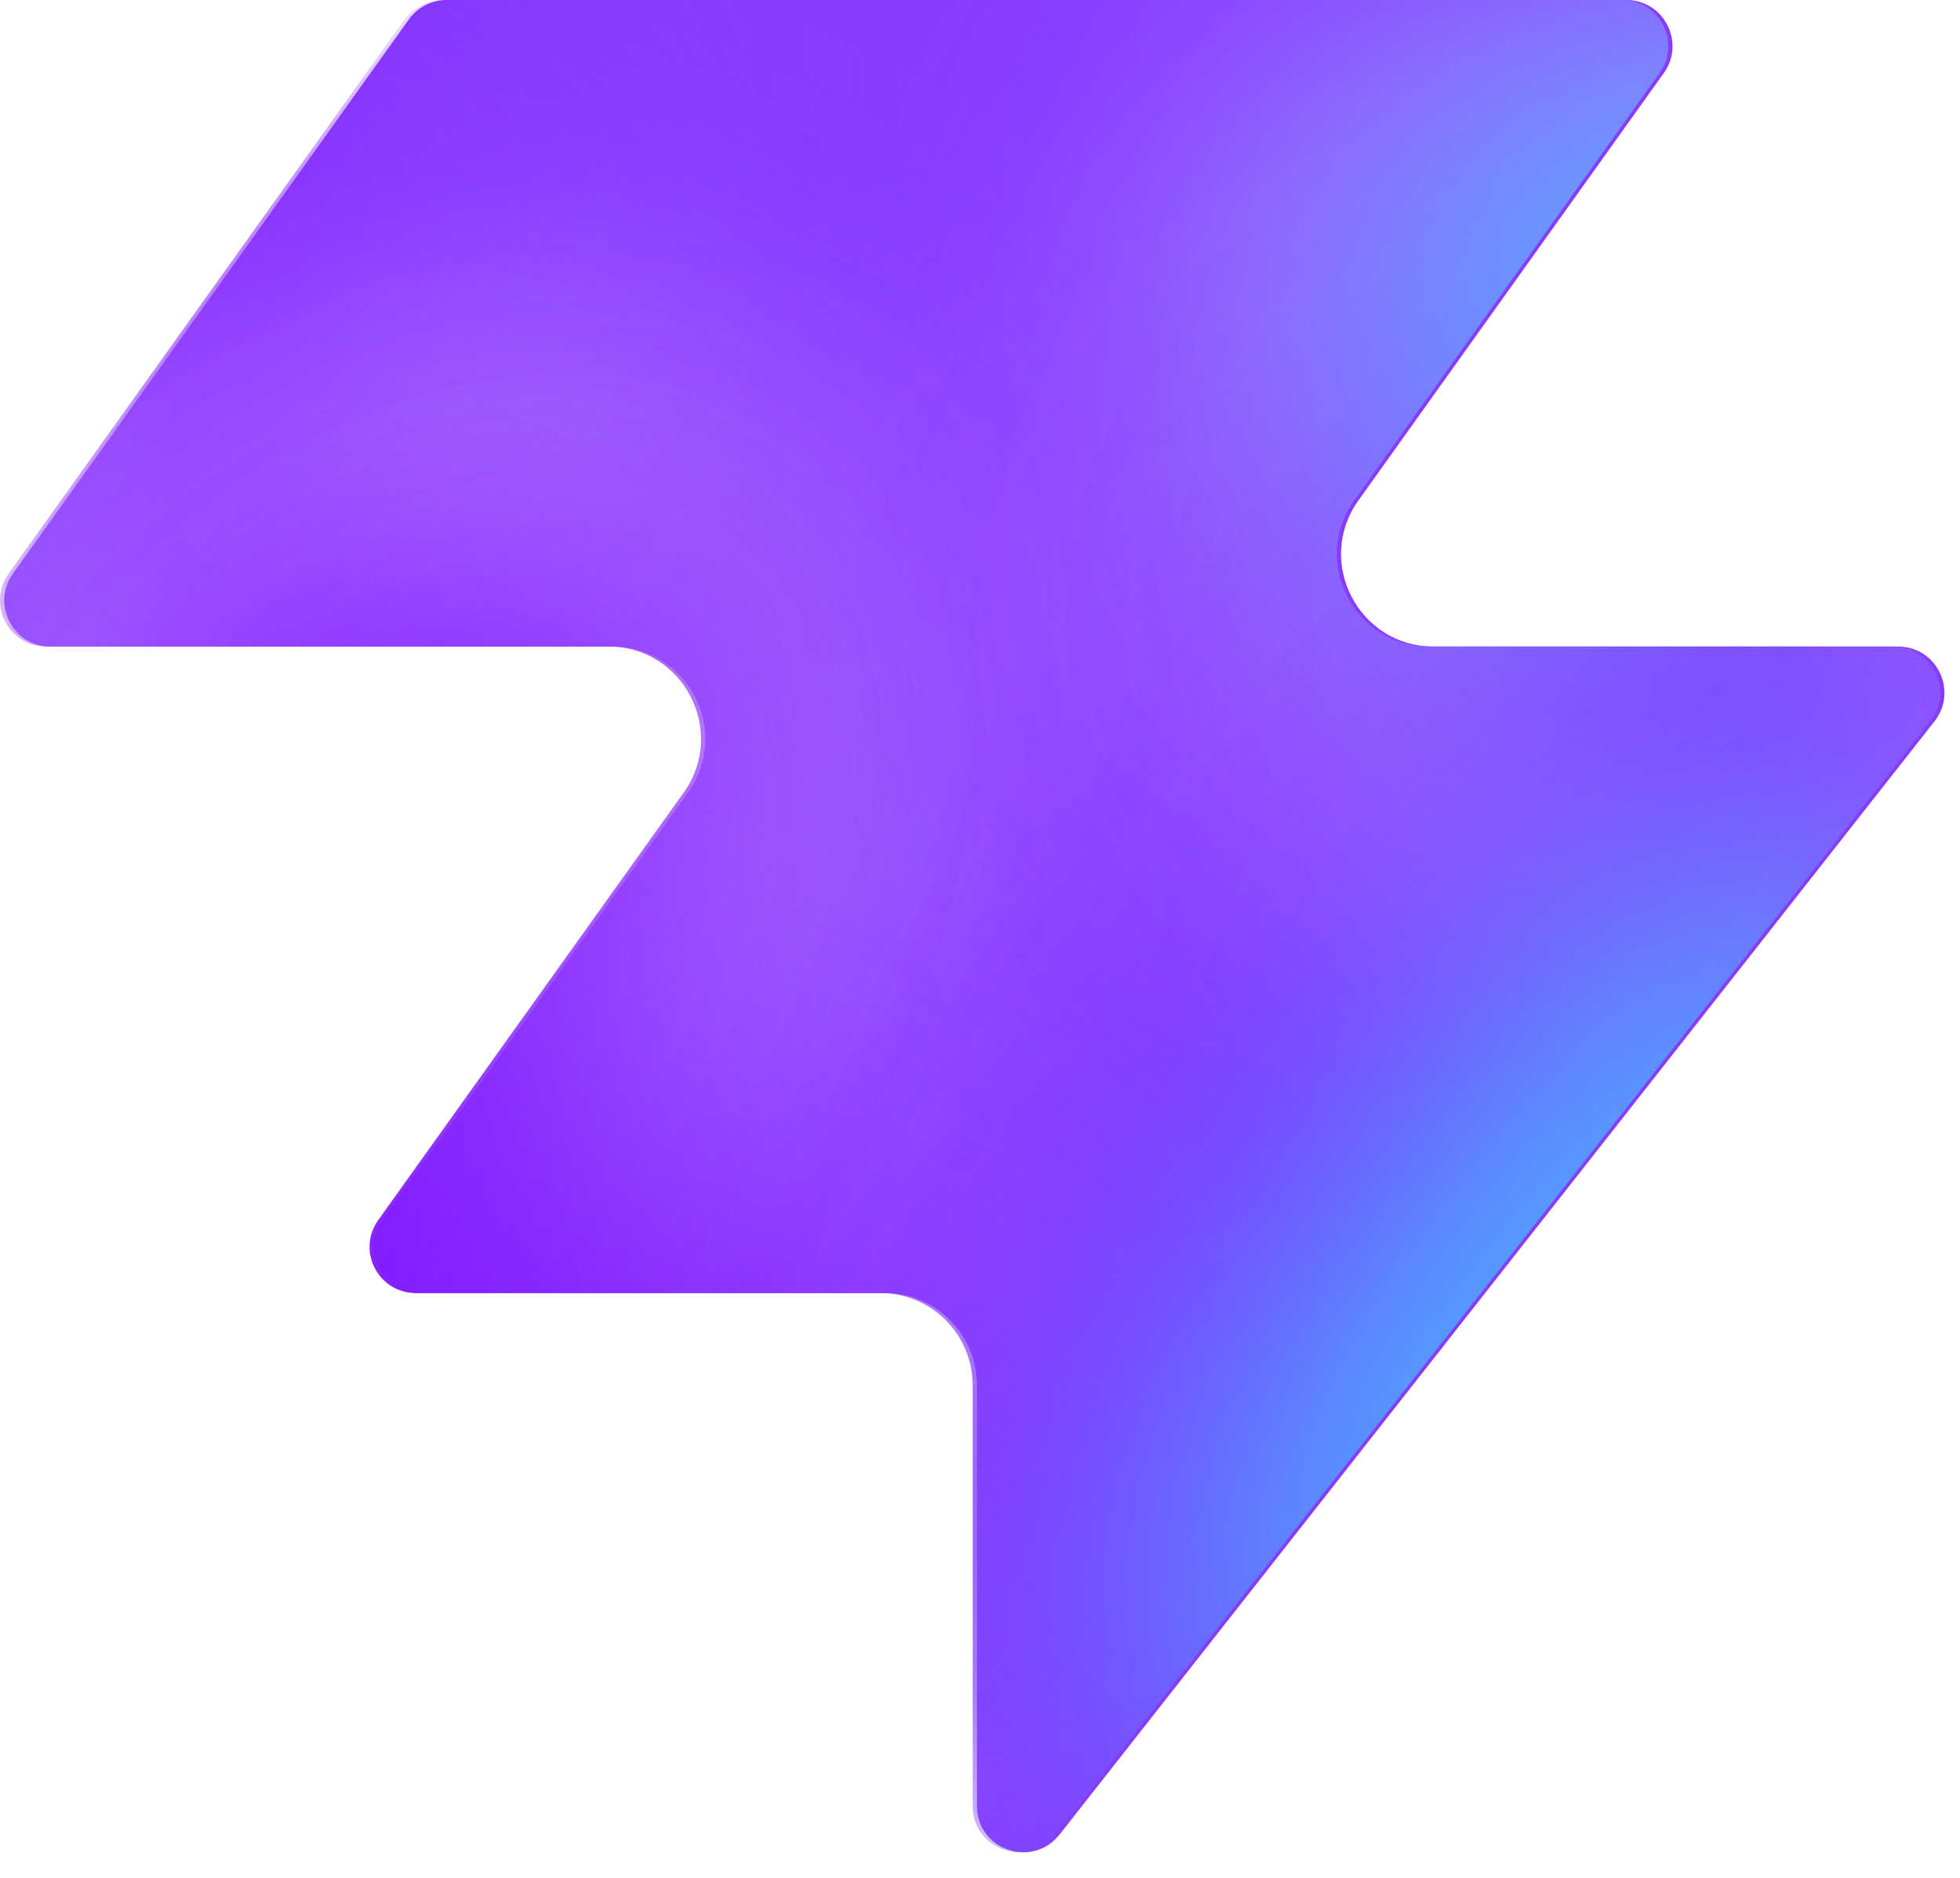
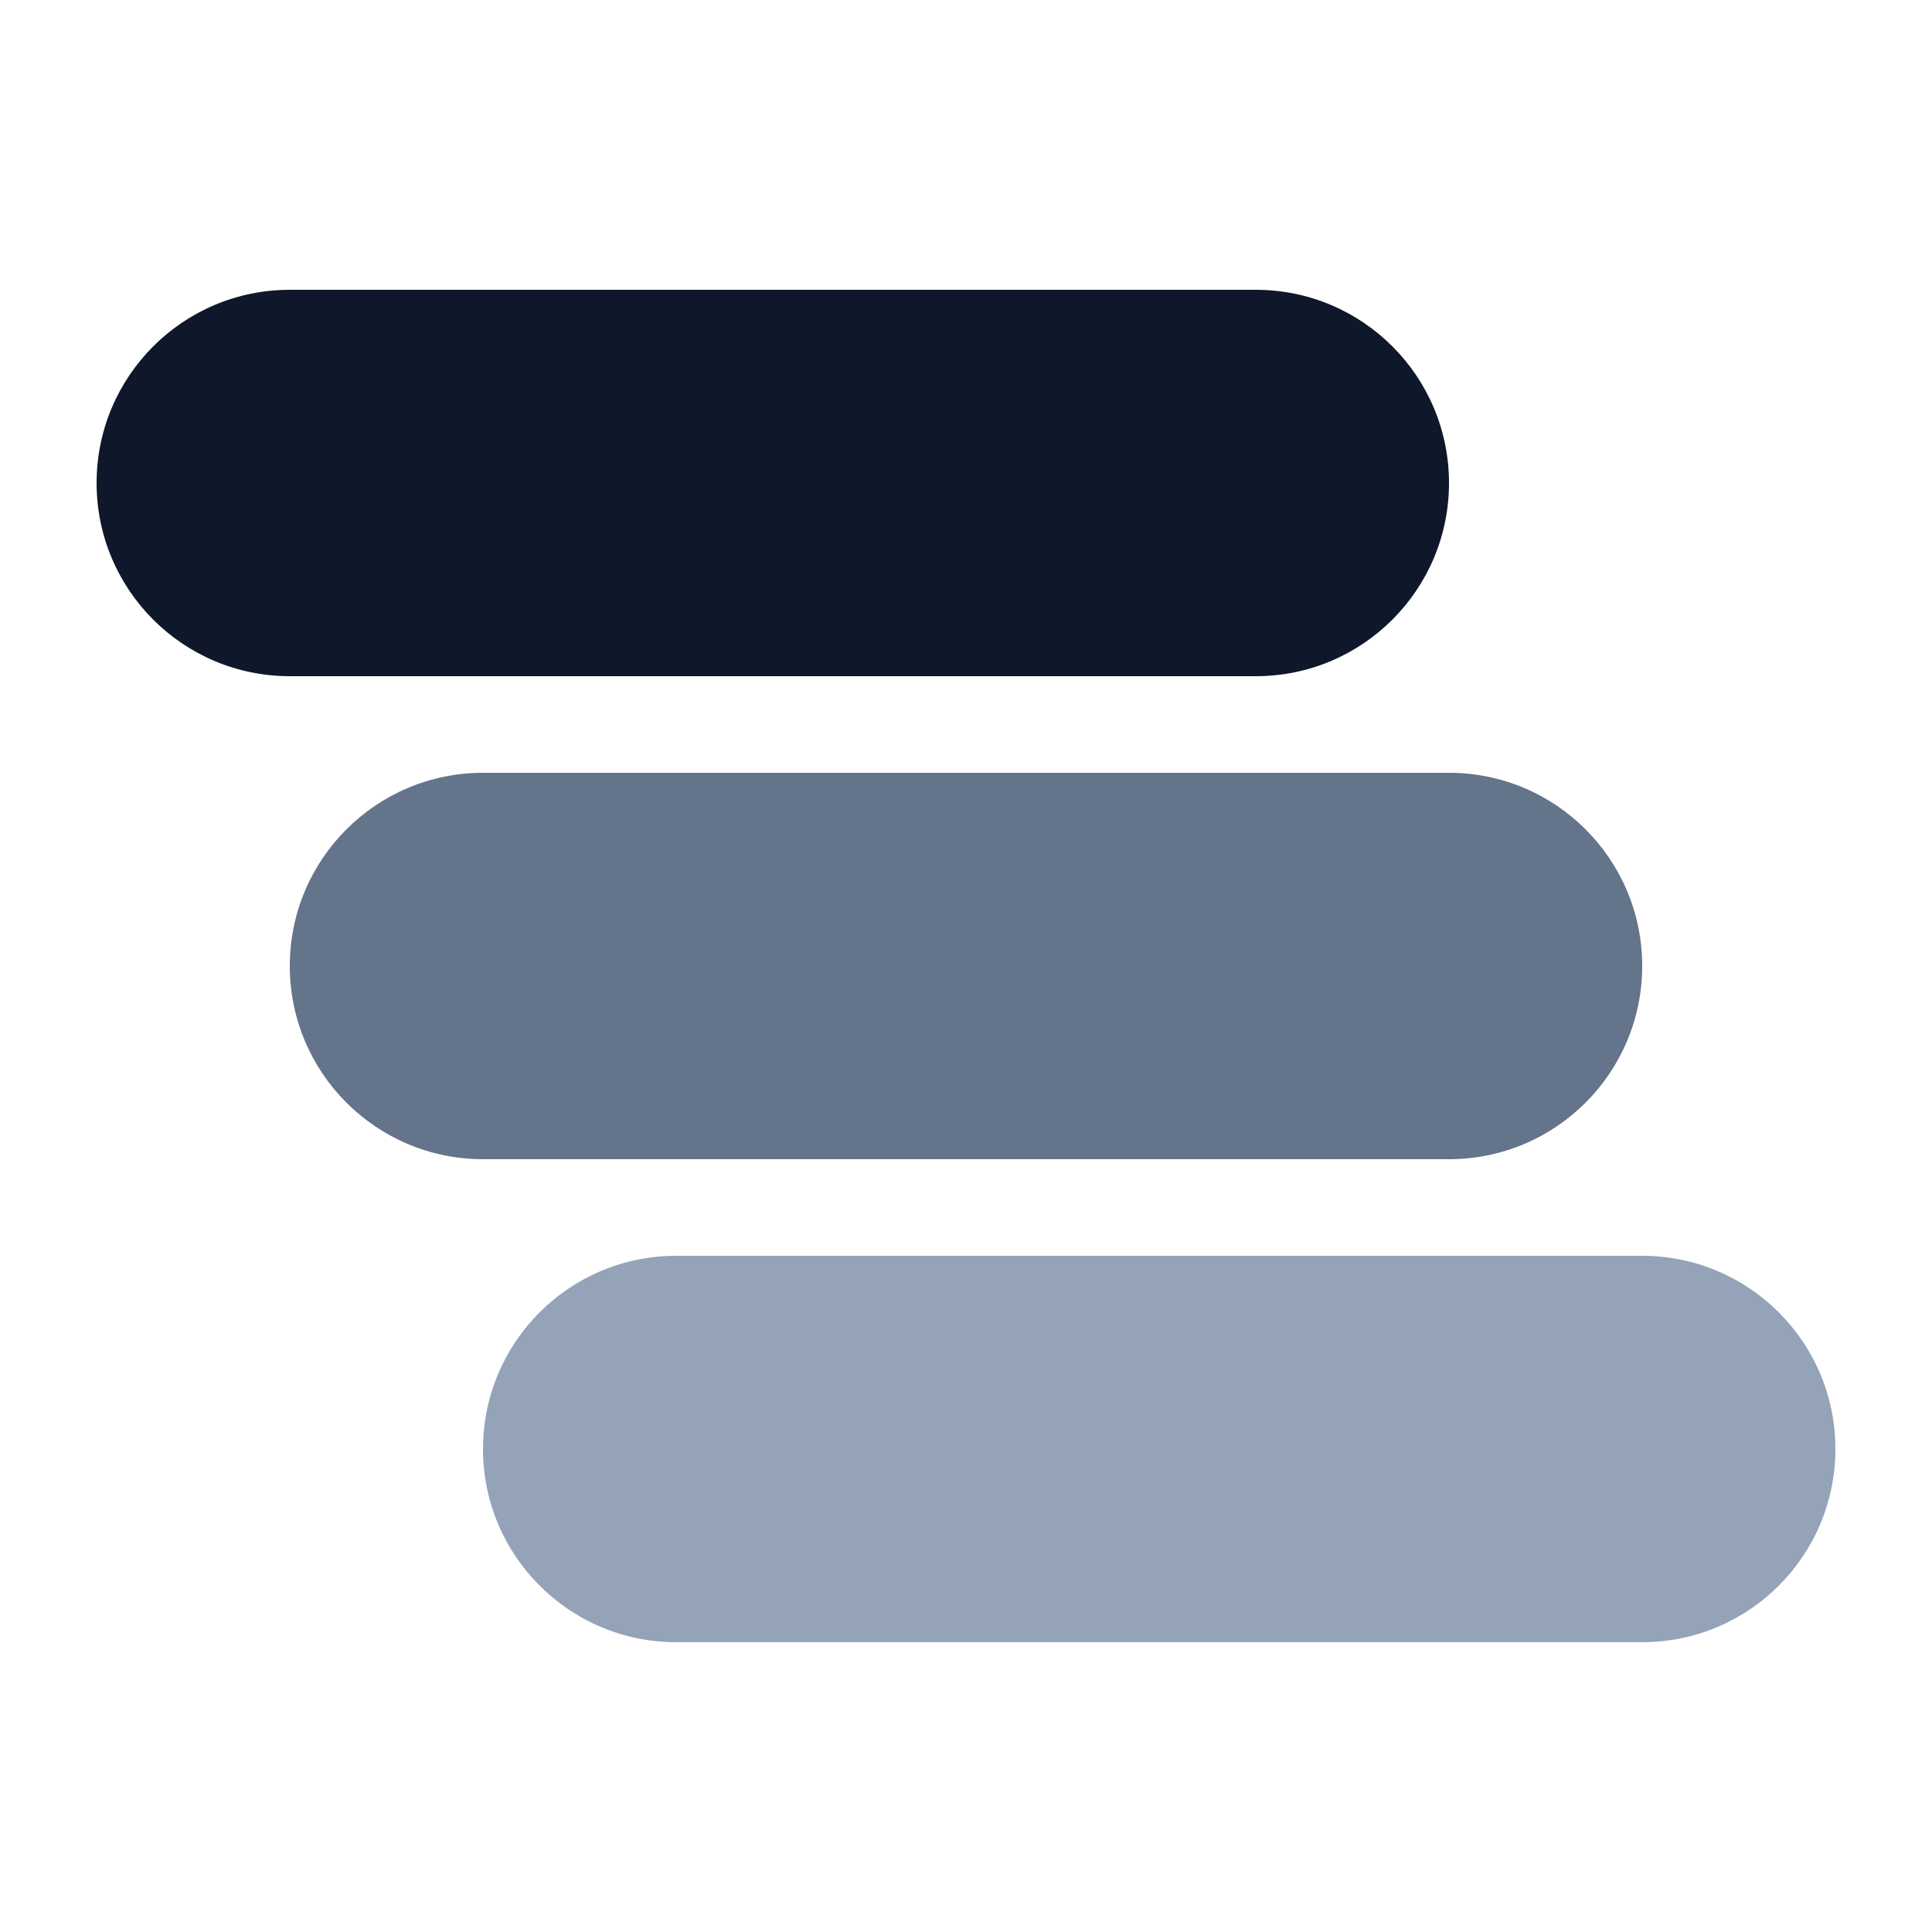
- <svg xmlns="http://www.w3.org/2000/svg" width="48" height="46" fill="none" viewBox="0 0 48 46">
-   <path fill="#863bff" d="M25.946 44.938c-.664.845-2.021.375-2.021-.698V33.937a2.26 2.26 0 0 0-2.262-2.262H10.287c-.92 0-1.456-1.04-.92-1.788l7.48-10.471c1.07-1.497 0-3.578-1.842-3.578H1.237c-.92 0-1.456-1.04-.92-1.788L10.013.474c.214-.297.556-.474.92-.474h28.894c.92 0 1.456 1.04.92 1.788l-7.48 10.471c-1.07 1.498 0 3.579 1.842 3.579h11.377c.943 0 1.473 1.088.89 1.83L25.947 44.94z" style="fill:#863bff;fill:color(display-p3 .525 .23 1);fill-opacity:1" />
-   <mask id="a" width="48" height="46" x="0" y="0" maskUnits="userSpaceOnUse" style="mask-type:alpha">
-     <path fill="#000" d="M25.842 44.938c-.664.844-2.021.375-2.021-.698V33.937a2.26 2.26 0 0 0-2.262-2.262H10.183c-.92 0-1.456-1.04-.92-1.788l7.48-10.471c1.07-1.498 0-3.579-1.842-3.579H1.133c-.92 0-1.456-1.04-.92-1.787L9.91.473c.214-.297.556-.474.92-.474h28.894c.92 0 1.456 1.04.92 1.788l-7.48 10.471c-1.07 1.498 0 3.578 1.842 3.578h11.377c.943 0 1.473 1.088.89 1.832L25.843 44.94z" style="fill:#000;fill-opacity:1" />
-   </mask>
-   <g mask="url(#a)">
-     <g filter="url(#b)">
-       <ellipse cx="5.508" cy="14.704" fill="#ede6ff" rx="5.508" ry="14.704" style="fill:#ede6ff;fill:color(display-p3 .927 .903 1);fill-opacity:1" transform="matrix(.00324 1 1 -.00324 -4.47 31.516)" />
-     </g>
-     <g filter="url(#c)">
-       <ellipse cx="10.399" cy="29.851" fill="#ede6ff" rx="10.399" ry="29.851" style="fill:#ede6ff;fill:color(display-p3 .927 .903 1);fill-opacity:1" transform="matrix(.00324 1 1 -.00324 -39.328 7.883)" />
-     </g>
-     <g filter="url(#d)">
-       <ellipse cx="5.508" cy="30.487" fill="#7e14ff" rx="5.508" ry="30.487" style="fill:#7e14ff;fill:color(display-p3 .492 .077 1);fill-opacity:1" transform="rotate(89.814 -25.913 -14.639)scale(1 -1)" />
-     </g>
-     <g filter="url(#e)">
-       <ellipse cx="5.508" cy="30.599" fill="#7e14ff" rx="5.508" ry="30.599" style="fill:#7e14ff;fill:color(display-p3 .492 .077 1);fill-opacity:1" transform="rotate(89.814 -32.644 -3.334)scale(1 -1)" />
-     </g>
-     <g filter="url(#f)">
-       <ellipse cx="5.508" cy="30.599" fill="#7e14ff" rx="5.508" ry="30.599" style="fill:#7e14ff;fill:color(display-p3 .492 .077 1);fill-opacity:1" transform="matrix(.00324 1 1 -.00324 -34.34 30.47)" />
-     </g>
-     <g filter="url(#g)">
-       <ellipse cx="14.072" cy="22.078" fill="#ede6ff" rx="14.072" ry="22.078" style="fill:#ede6ff;fill:color(display-p3 .927 .903 1);fill-opacity:1" transform="rotate(93.35 24.506 48.493)scale(-1 1)" />
-     </g>
-     <g filter="url(#h)">
-       <ellipse cx="3.47" cy="21.501" fill="#7e14ff" rx="3.47" ry="21.501" style="fill:#7e14ff;fill:color(display-p3 .492 .077 1);fill-opacity:1" transform="rotate(89.009 28.708 47.59)scale(-1 1)" />
-     </g>
-     <g filter="url(#i)">
-       <ellipse cx="3.47" cy="21.501" fill="#7e14ff" rx="3.47" ry="21.501" style="fill:#7e14ff;fill:color(display-p3 .492 .077 1);fill-opacity:1" transform="rotate(89.009 28.708 47.59)scale(-1 1)" />
-     </g>
-     <g filter="url(#j)">
-       <ellipse cx=".387" cy="8.972" fill="#7e14ff" rx="4.407" ry="29.108" style="fill:#7e14ff;fill:color(display-p3 .492 .077 1);fill-opacity:1" transform="rotate(39.51 .387 8.972)" />
-     </g>
-     <g filter="url(#k)">
-       <ellipse cx="47.523" cy="-6.092" fill="#7e14ff" rx="4.407" ry="29.108" style="fill:#7e14ff;fill:color(display-p3 .492 .077 1);fill-opacity:1" transform="rotate(37.892 47.523 -6.092)" />
-     </g>
-     <g filter="url(#l)">
-       <ellipse cx="41.412" cy="6.333" fill="#47bfff" rx="5.971" ry="9.665" style="fill:#47bfff;fill:color(display-p3 .28 .748 1);fill-opacity:1" transform="rotate(37.892 41.412 6.333)" />
-     </g>
-     <g filter="url(#m)">
-       <ellipse cx="-1.879" cy="38.332" fill="#7e14ff" rx="4.407" ry="29.108" style="fill:#7e14ff;fill:color(display-p3 .492 .077 1);fill-opacity:1" transform="rotate(37.892 -1.88 38.332)" />
-     </g>
-     <g filter="url(#n)">
-       <ellipse cx="-1.879" cy="38.332" fill="#7e14ff" rx="4.407" ry="29.108" style="fill:#7e14ff;fill:color(display-p3 .492 .077 1);fill-opacity:1" transform="rotate(37.892 -1.88 38.332)" />
-     </g>
-     <g filter="url(#o)">
-       <ellipse cx="35.651" cy="29.907" fill="#7e14ff" rx="4.407" ry="29.108" style="fill:#7e14ff;fill:color(display-p3 .492 .077 1);fill-opacity:1" transform="rotate(37.892 35.651 29.907)" />
-     </g>
-     <g filter="url(#p)">
-       <ellipse cx="38.418" cy="32.4" fill="#47bfff" rx="5.971" ry="15.297" style="fill:#47bfff;fill:color(display-p3 .28 .748 1);fill-opacity:1" transform="rotate(37.892 38.418 32.4)" />
-     </g>
-   </g>
-   <defs>
-     <filter id="b" width="60.045" height="41.654" x="-19.77" y="16.149" color-interpolation-filters="sRGB" filterUnits="userSpaceOnUse">
-       <feFlood flood-opacity="0" result="BackgroundImageFix" />
-       <feBlend in="SourceGraphic" in2="BackgroundImageFix" result="shape" />
-       <feGaussianBlur result="effect1_foregroundBlur_2002_17158" stdDeviation="7.659" />
-     </filter>
-     <filter id="c" width="90.34" height="51.437" x="-54.613" y="-7.533" color-interpolation-filters="sRGB" filterUnits="userSpaceOnUse">
-       <feFlood flood-opacity="0" result="BackgroundImageFix" />
-       <feBlend in="SourceGraphic" in2="BackgroundImageFix" result="shape" />
-       <feGaussianBlur result="effect1_foregroundBlur_2002_17158" stdDeviation="7.659" />
-     </filter>
-     <filter id="d" width="79.355" height="29.4" x="-49.64" y="2.03" color-interpolation-filters="sRGB" filterUnits="userSpaceOnUse">
-       <feFlood flood-opacity="0" result="BackgroundImageFix" />
-       <feBlend in="SourceGraphic" in2="BackgroundImageFix" result="shape" />
-       <feGaussianBlur result="effect1_foregroundBlur_2002_17158" stdDeviation="4.596" />
-     </filter>
-     <filter id="e" width="79.579" height="29.4" x="-45.045" y="20.029" color-interpolation-filters="sRGB" filterUnits="userSpaceOnUse">
-       <feFlood flood-opacity="0" result="BackgroundImageFix" />
-       <feBlend in="SourceGraphic" in2="BackgroundImageFix" result="shape" />
-       <feGaussianBlur result="effect1_foregroundBlur_2002_17158" stdDeviation="4.596" />
-     </filter>
-     <filter id="f" width="79.579" height="29.4" x="-43.513" y="21.178" color-interpolation-filters="sRGB" filterUnits="userSpaceOnUse">
-       <feFlood flood-opacity="0" result="BackgroundImageFix" />
-       <feBlend in="SourceGraphic" in2="BackgroundImageFix" result="shape" />
-       <feGaussianBlur result="effect1_foregroundBlur_2002_17158" stdDeviation="4.596" />
-     </filter>
-     <filter id="g" width="74.749" height="58.852" x="15.756" y="-17.901" color-interpolation-filters="sRGB" filterUnits="userSpaceOnUse">
-       <feFlood flood-opacity="0" result="BackgroundImageFix" />
-       <feBlend in="SourceGraphic" in2="BackgroundImageFix" result="shape" />
-       <feGaussianBlur result="effect1_foregroundBlur_2002_17158" stdDeviation="7.659" />
-     </filter>
-     <filter id="h" width="61.377" height="25.362" x="23.548" y="2.284" color-interpolation-filters="sRGB" filterUnits="userSpaceOnUse">
-       <feFlood flood-opacity="0" result="BackgroundImageFix" />
-       <feBlend in="SourceGraphic" in2="BackgroundImageFix" result="shape" />
-       <feGaussianBlur result="effect1_foregroundBlur_2002_17158" stdDeviation="4.596" />
-     </filter>
-     <filter id="i" width="61.377" height="25.362" x="23.548" y="2.284" color-interpolation-filters="sRGB" filterUnits="userSpaceOnUse">
-       <feFlood flood-opacity="0" result="BackgroundImageFix" />
-       <feBlend in="SourceGraphic" in2="BackgroundImageFix" result="shape" />
-       <feGaussianBlur result="effect1_foregroundBlur_2002_17158" stdDeviation="4.596" />
-     </filter>
-     <filter id="j" width="56.045" height="63.649" x="-27.636" y="-22.853" color-interpolation-filters="sRGB" filterUnits="userSpaceOnUse">
-       <feFlood flood-opacity="0" result="BackgroundImageFix" />
-       <feBlend in="SourceGraphic" in2="BackgroundImageFix" result="shape" />
-       <feGaussianBlur result="effect1_foregroundBlur_2002_17158" stdDeviation="4.596" />
-     </filter>
-     <filter id="k" width="54.814" height="64.646" x="20.116" y="-38.415" color-interpolation-filters="sRGB" filterUnits="userSpaceOnUse">
-       <feFlood flood-opacity="0" result="BackgroundImageFix" />
-       <feBlend in="SourceGraphic" in2="BackgroundImageFix" result="shape" />
-       <feGaussianBlur result="effect1_foregroundBlur_2002_17158" stdDeviation="4.596" />
-     </filter>
-     <filter id="l" width="33.541" height="35.313" x="24.641" y="-11.323" color-interpolation-filters="sRGB" filterUnits="userSpaceOnUse">
-       <feFlood flood-opacity="0" result="BackgroundImageFix" />
-       <feBlend in="SourceGraphic" in2="BackgroundImageFix" result="shape" />
-       <feGaussianBlur result="effect1_foregroundBlur_2002_17158" stdDeviation="4.596" />
-     </filter>
-     <filter id="m" width="54.814" height="64.646" x="-29.286" y="6.009" color-interpolation-filters="sRGB" filterUnits="userSpaceOnUse">
-       <feFlood flood-opacity="0" result="BackgroundImageFix" />
-       <feBlend in="SourceGraphic" in2="BackgroundImageFix" result="shape" />
-       <feGaussianBlur result="effect1_foregroundBlur_2002_17158" stdDeviation="4.596" />
-     </filter>
-     <filter id="n" width="54.814" height="64.646" x="-29.286" y="6.009" color-interpolation-filters="sRGB" filterUnits="userSpaceOnUse">
-       <feFlood flood-opacity="0" result="BackgroundImageFix" />
-       <feBlend in="SourceGraphic" in2="BackgroundImageFix" result="shape" />
-       <feGaussianBlur result="effect1_foregroundBlur_2002_17158" stdDeviation="4.596" />
-     </filter>
-     <filter id="o" width="54.814" height="64.646" x="8.244" y="-2.416" color-interpolation-filters="sRGB" filterUnits="userSpaceOnUse">
-       <feFlood flood-opacity="0" result="BackgroundImageFix" />
-       <feBlend in="SourceGraphic" in2="BackgroundImageFix" result="shape" />
-       <feGaussianBlur result="effect1_foregroundBlur_2002_17158" stdDeviation="4.596" />
-     </filter>
-     <filter id="p" width="39.409" height="43.623" x="18.713" y="10.588" color-interpolation-filters="sRGB" filterUnits="userSpaceOnUse">
-       <feFlood flood-opacity="0" result="BackgroundImageFix" />
-       <feBlend in="SourceGraphic" in2="BackgroundImageFix" result="shape" />
-       <feGaussianBlur result="effect1_foregroundBlur_2002_17158" stdDeviation="4.596" />
-     </filter>
-   </defs>
+ <svg xmlns="http://www.w3.org/2000/svg" viewBox="0 0 100 100" fill="none">
+   <style>
+     .fav-bar-1 { fill: #0F172A; }
+     .fav-bar-2 { fill: #64748B; }
+     .fav-bar-3 { fill: #94A3B8; }
+     @media (prefers-color-scheme: dark) {
+       .fav-bar-1 { fill: #F8FAFC; }
+       .fav-bar-2 { fill: #94A3B8; }
+       .fav-bar-3 { fill: #64748B; }
+     }
+   </style>
+   <rect x="5" y="15" width="70" height="20" rx="10" class="fav-bar-1" />
+   <rect x="15" y="40" width="70" height="20" rx="10" class="fav-bar-2" />
+   <rect x="25" y="65" width="70" height="20" rx="10" class="fav-bar-3" />
</svg>
